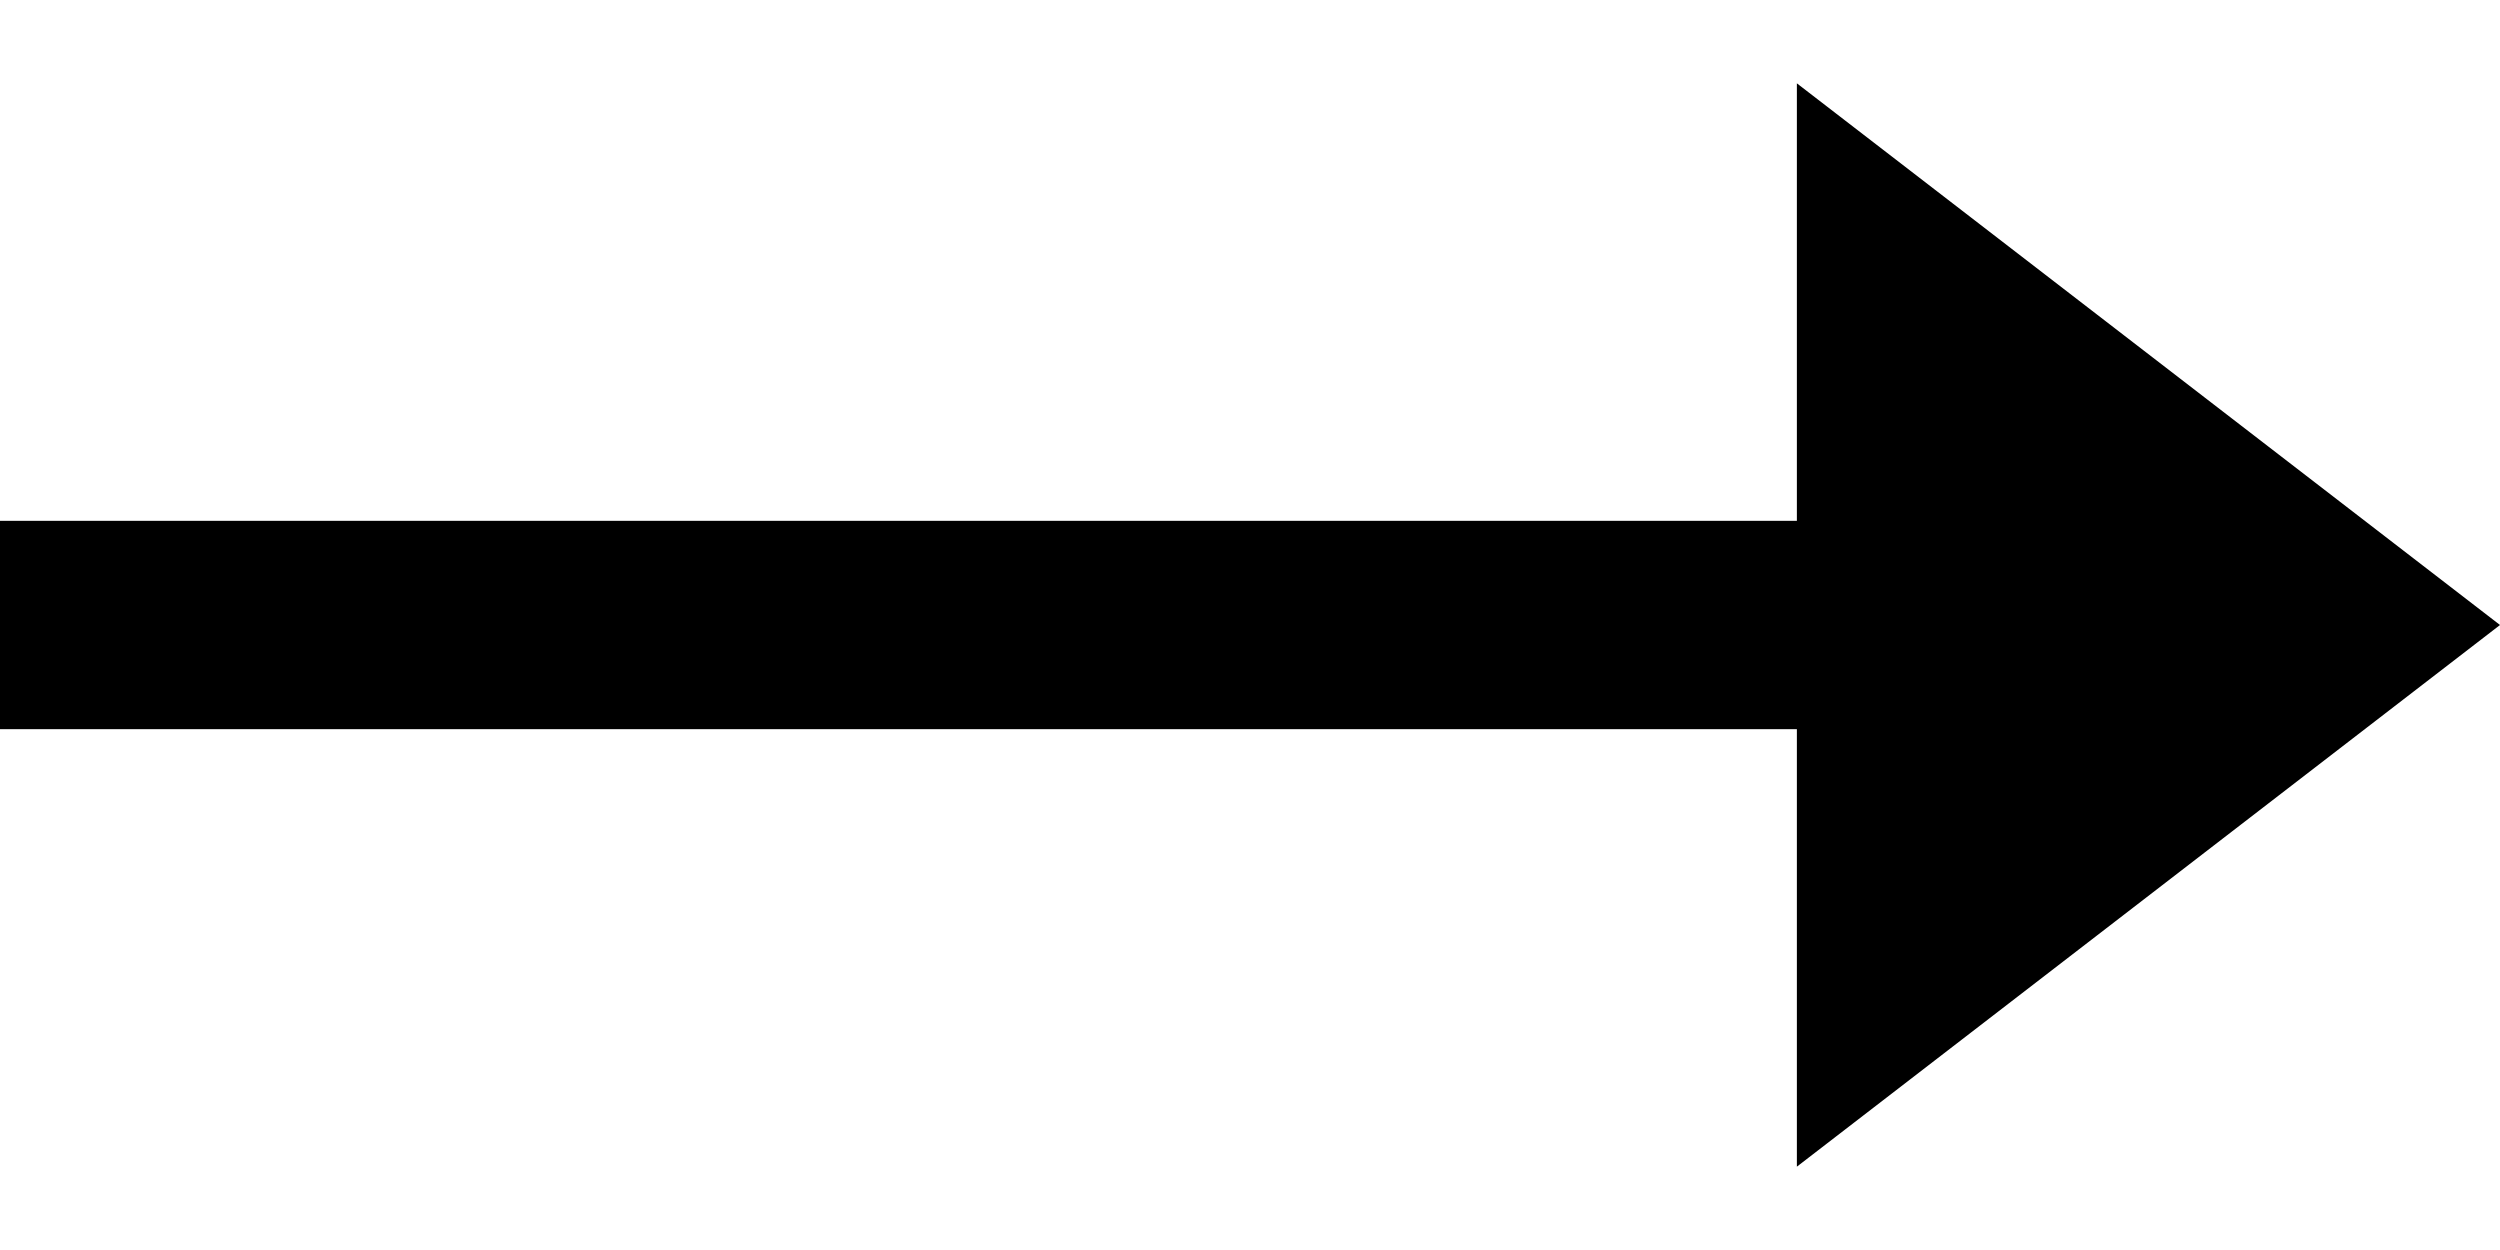
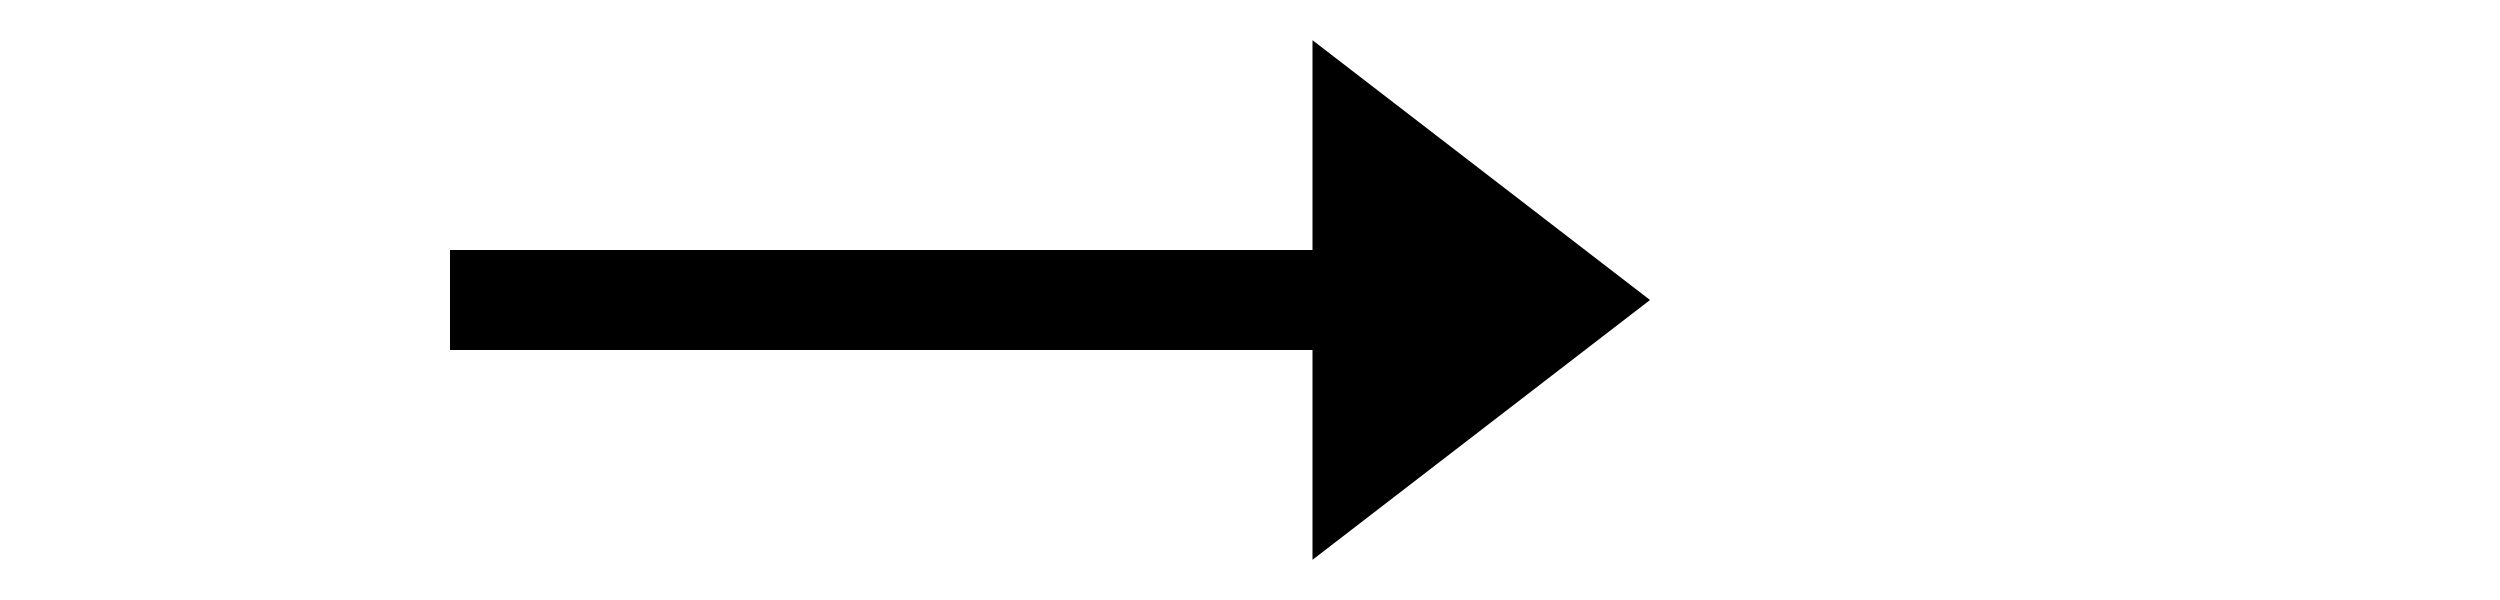
- <svg xmlns="http://www.w3.org/2000/svg" width="24" height="12" fill="none" viewBox="0 0 24 12">
-   <path stroke="#000" stroke-width="2" d="M0 6h18" />
-   <path fill="#000" d="m24 6-6.75 5.2V.8L24 6Z" />
+ <svg xmlns="http://www.w3.org/2000/svg" width="50" height="12" viewBox="0 0 32 12" fill="none">
+   <line y1="6" x2="18" y2="6" stroke="black" stroke-width="2" />
+   <path d="M24 6L17.25 11.196L17.25 0.804L24 6Z" fill="black" />
</svg>
